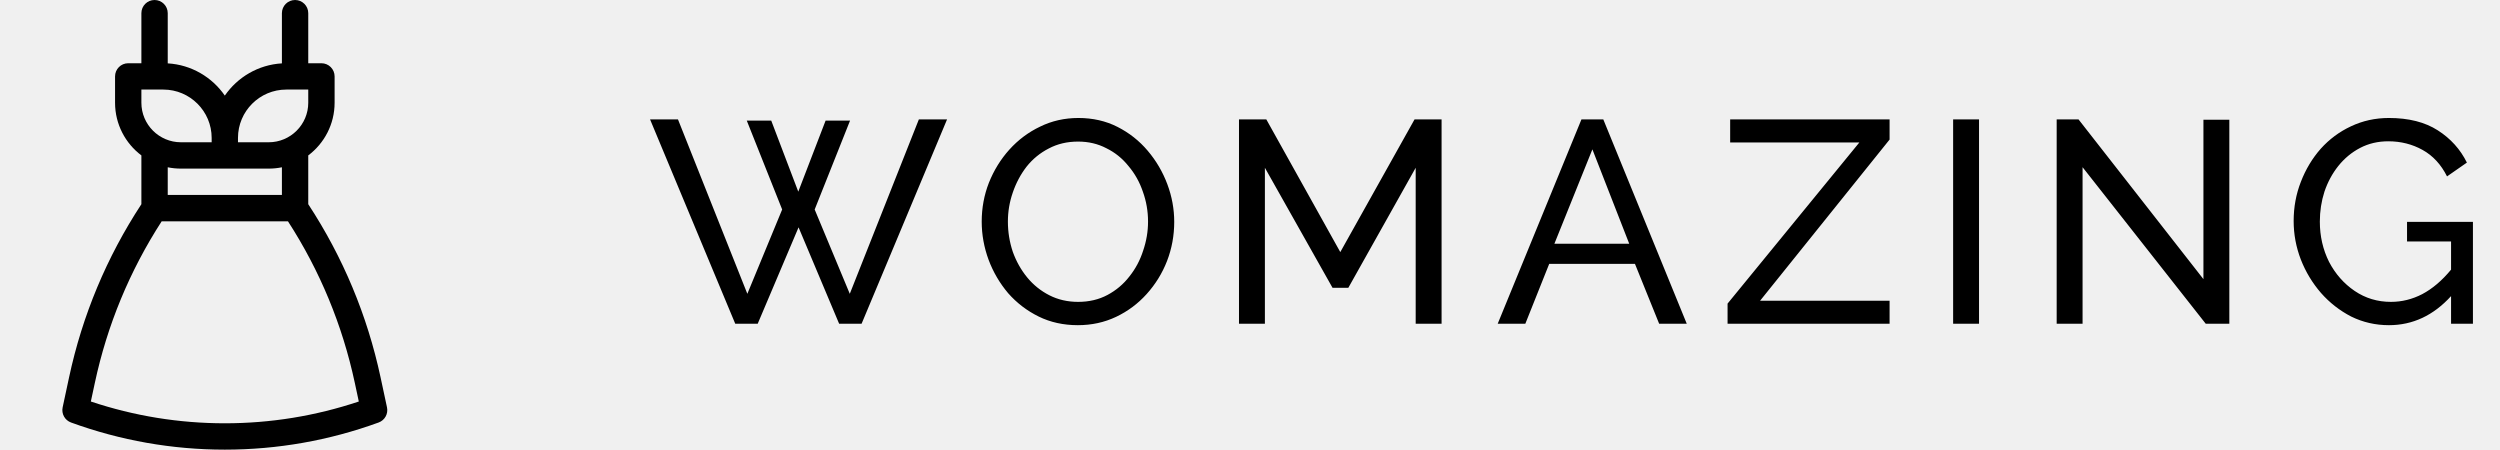
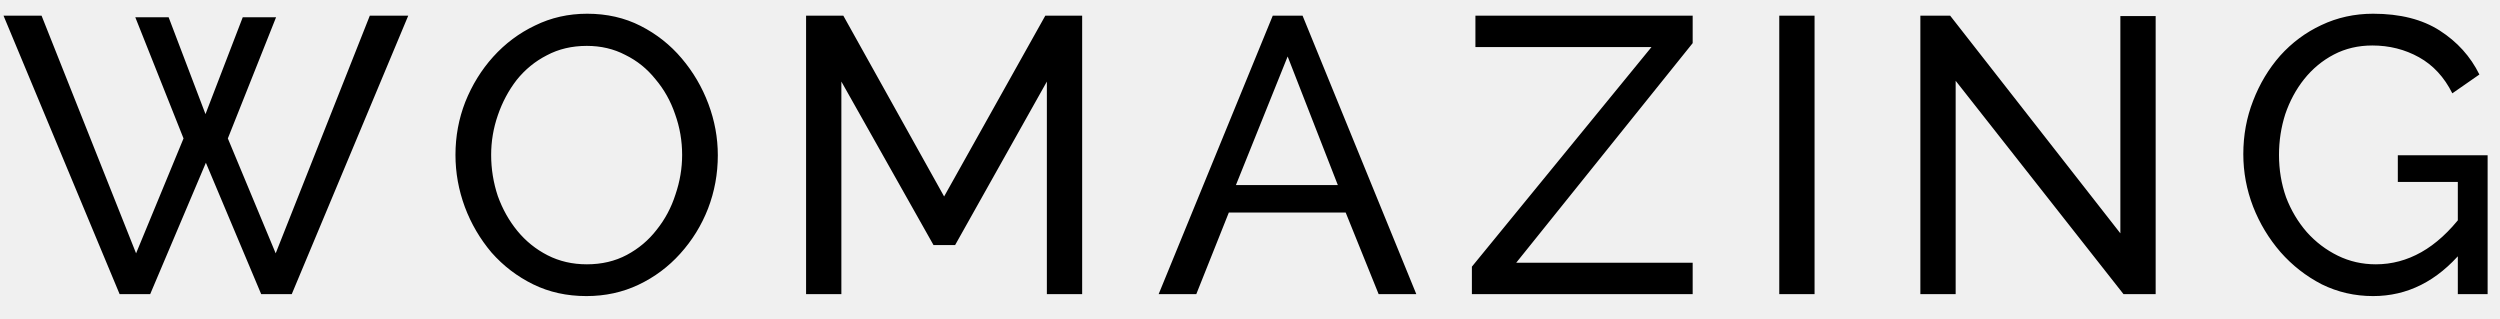
- <svg xmlns="http://www.w3.org/2000/svg" width="139" height="25" viewBox="0 0 139 25" fill="none">
-   <g clip-path="url(#clip0_22_412)">
-     <path d="M21.517 22.649L21.159 20.978C20.421 17.533 19.068 14.296 17.139 11.353V8.641C18.028 7.972 18.604 6.908 18.604 5.713V4.248C18.604 3.844 18.276 3.516 17.871 3.516H17.139V0.732C17.139 0.328 16.811 0 16.406 0C16.002 0 15.674 0.328 15.674 0.732V3.523C14.358 3.6 13.206 4.292 12.5 5.315C11.794 4.292 10.642 3.6 9.326 3.523V0.732C9.326 0.328 8.998 0 8.594 0C8.189 0 7.861 0.328 7.861 0.732V3.516H7.129C6.724 3.516 6.397 3.844 6.397 4.248V5.713C6.397 6.908 6.973 7.972 7.861 8.641V11.353C5.932 14.296 4.579 17.533 3.841 20.978L3.483 22.649C3.407 23.007 3.605 23.366 3.949 23.491C6.697 24.492 9.575 25 12.5 25C15.426 25 18.303 24.492 21.052 23.491C21.395 23.366 21.594 23.007 21.517 22.649ZM15.918 4.98H17.139V5.713C17.139 6.924 16.153 7.91 14.941 7.91H13.232V7.666C13.232 6.185 14.437 4.98 15.918 4.98ZM7.861 4.98H9.082C10.563 4.98 11.768 6.185 11.768 7.666V7.91H10.059C8.847 7.91 7.861 6.924 7.861 5.713V4.98ZM10.059 9.375H14.941C15.192 9.375 15.437 9.35 15.674 9.301V10.84H9.326V9.301C9.563 9.35 9.808 9.375 10.059 9.375ZM12.5 23.535C9.959 23.535 7.456 23.128 5.051 22.324L5.274 21.285C5.961 18.076 7.211 15.057 8.989 12.305L16.011 12.305C17.79 15.057 19.039 18.076 19.727 21.285L19.949 22.324C17.544 23.128 15.042 23.535 12.5 23.535Z" fill="black" />
-   </g>
-   <path d="M41.52 6.704H42.88L44.384 10.656L45.904 6.704H47.264L45.296 11.648L47.248 16.336L51.088 6.64H52.656L47.904 18H46.656L44.4 12.64L42.128 18H40.88L36.144 6.64H37.696L41.552 16.336L43.488 11.648L41.52 6.704ZM59.927 18.08C59.127 18.08 58.402 17.92 57.751 17.6C57.101 17.28 56.535 16.848 56.055 16.304C55.586 15.749 55.223 15.131 54.967 14.448C54.711 13.755 54.583 13.045 54.583 12.32C54.583 11.563 54.717 10.843 54.983 10.16C55.261 9.467 55.639 8.853 56.119 8.32C56.61 7.776 57.181 7.349 57.831 7.04C58.482 6.72 59.191 6.56 59.959 6.56C60.759 6.56 61.485 6.725 62.135 7.056C62.786 7.387 63.346 7.829 63.815 8.384C64.285 8.939 64.647 9.557 64.903 10.24C65.159 10.923 65.287 11.621 65.287 12.336C65.287 13.093 65.154 13.819 64.887 14.512C64.621 15.195 64.242 15.808 63.751 16.352C63.271 16.885 62.706 17.307 62.055 17.616C61.405 17.925 60.695 18.08 59.927 18.08ZM56.039 12.32C56.039 12.896 56.13 13.456 56.311 14C56.503 14.533 56.77 15.008 57.111 15.424C57.453 15.84 57.863 16.171 58.343 16.416C58.823 16.661 59.357 16.784 59.943 16.784C60.551 16.784 61.095 16.656 61.575 16.4C62.055 16.144 62.461 15.803 62.791 15.376C63.133 14.949 63.389 14.469 63.559 13.936C63.741 13.403 63.831 12.864 63.831 12.32C63.831 11.744 63.735 11.189 63.543 10.656C63.362 10.123 63.095 9.648 62.743 9.232C62.402 8.805 61.991 8.475 61.511 8.24C61.042 7.995 60.519 7.872 59.943 7.872C59.335 7.872 58.791 8 58.311 8.256C57.831 8.501 57.421 8.837 57.079 9.264C56.749 9.691 56.493 10.171 56.311 10.704C56.13 11.227 56.039 11.765 56.039 12.32ZM78.712 18V9.328L74.968 16H74.088L70.328 9.328V18H68.888V6.64H70.408L74.52 14.016L78.648 6.64H80.152V18H78.712ZM87.928 6.64H89.144L93.784 18H92.249L90.904 14.672H86.136L84.808 18H83.272L87.928 6.64ZM90.585 13.552L88.537 8.304L86.424 13.552H90.585ZM96.053 16.88L103.381 7.92H96.197V6.64H105.061V7.76L97.861 16.72H105.061V18H96.053V16.88ZM108.594 18V6.64H110.034V18H108.594ZM115.791 9.296V18H114.351V6.64H115.567L122.511 15.52V6.656H123.951V18H122.639L115.791 9.296ZM132.823 18.08C132.076 18.08 131.378 17.92 130.727 17.6C130.087 17.269 129.527 16.832 129.047 16.288C128.567 15.733 128.194 15.115 127.927 14.432C127.66 13.739 127.527 13.024 127.527 12.288C127.527 11.52 127.66 10.795 127.927 10.112C128.194 9.419 128.562 8.805 129.031 8.272C129.511 7.739 130.071 7.323 130.711 7.024C131.362 6.715 132.066 6.56 132.823 6.56C133.922 6.56 134.828 6.789 135.543 7.248C136.258 7.707 136.796 8.304 137.159 9.04L136.055 9.808C135.724 9.147 135.271 8.656 134.695 8.336C134.119 8.016 133.484 7.856 132.791 7.856C132.215 7.856 131.692 7.979 131.223 8.224C130.754 8.469 130.348 8.805 130.007 9.232C129.676 9.648 129.42 10.123 129.239 10.656C129.068 11.189 128.983 11.744 128.983 12.32C128.983 13.131 129.154 13.877 129.495 14.56C129.847 15.232 130.322 15.771 130.919 16.176C131.516 16.581 132.188 16.784 132.935 16.784C133.543 16.784 134.124 16.64 134.679 16.352C135.244 16.053 135.778 15.6 136.279 14.992V13.424H133.831V12.336H137.495V18H136.279V16.464C135.298 17.541 134.146 18.08 132.823 18.08Z" fill="black" />
-   <defs>
-     <clipPath id="clip0_22_412">
-       <rect width="25" height="25" fill="white" />
-     </clipPath>
-   </defs>
+ <svg xmlns="http://www.w3.org/2000/svg" width="102" height="13" viewBox="0 0 102 13" fill="none">
+   <path d="M5.52 0.704H6.88L8.384 4.656L9.904 0.704H11.264L9.296 5.648L11.248 10.336L15.088 0.64H16.656L11.904 12H10.656L8.4 6.64L6.128 12H4.88L0.144 0.64H1.696L5.552 10.336L7.488 5.648L5.52 0.704ZM23.927 12.08C23.127 12.08 22.402 11.92 21.751 11.6C21.101 11.28 20.535 10.848 20.055 10.304C19.586 9.749 19.223 9.131 18.967 8.448C18.711 7.755 18.583 7.045 18.583 6.32C18.583 5.563 18.717 4.843 18.983 4.16C19.261 3.467 19.639 2.853 20.119 2.32C20.61 1.776 21.181 1.349 21.831 1.04C22.482 0.72 23.191 0.56 23.959 0.56C24.759 0.56 25.485 0.725 26.135 1.056C26.786 1.387 27.346 1.829 27.815 2.384C28.285 2.939 28.647 3.557 28.903 4.24C29.159 4.923 29.287 5.621 29.287 6.336C29.287 7.093 29.154 7.819 28.887 8.512C28.621 9.195 28.242 9.808 27.751 10.352C27.271 10.885 26.706 11.307 26.055 11.616C25.405 11.925 24.695 12.08 23.927 12.08ZM20.039 6.32C20.039 6.896 20.13 7.456 20.311 8C20.503 8.533 20.77 9.008 21.111 9.424C21.453 9.84 21.863 10.171 22.343 10.416C22.823 10.661 23.357 10.784 23.943 10.784C24.551 10.784 25.095 10.656 25.575 10.4C26.055 10.144 26.461 9.803 26.791 9.376C27.133 8.949 27.389 8.469 27.559 7.936C27.741 7.403 27.831 6.864 27.831 6.32C27.831 5.744 27.735 5.189 27.543 4.656C27.362 4.123 27.095 3.648 26.743 3.232C26.402 2.805 25.991 2.475 25.511 2.24C25.042 1.995 24.519 1.872 23.943 1.872C23.335 1.872 22.791 2 22.311 2.256C21.831 2.501 21.421 2.837 21.079 3.264C20.749 3.691 20.493 4.171 20.311 4.704C20.13 5.227 20.039 5.765 20.039 6.32ZM42.712 12V3.328L38.968 10H38.088L34.328 3.328V12H32.888V0.64H34.408L38.52 8.016L42.648 0.64H44.152V12H42.712ZM51.928 0.64H53.145L57.785 12H56.248L54.904 8.672H50.136L48.809 12H47.273L51.928 0.64ZM54.584 7.552L52.536 2.304L50.425 7.552H54.584ZM60.053 10.88L67.381 1.92H60.197V0.64H69.061V1.76L61.861 10.72H69.061V12H60.053V10.88ZM72.594 12V0.64H74.034V12H72.594ZM79.791 3.296V12H78.351V0.64H79.567L86.511 9.52V0.656H87.951V12H86.639L79.791 3.296ZM96.823 12.08C96.076 12.08 95.378 11.92 94.727 11.6C94.087 11.269 93.527 10.832 93.047 10.288C92.567 9.733 92.194 9.115 91.927 8.432C91.66 7.739 91.527 7.024 91.527 6.288C91.527 5.52 91.66 4.795 91.927 4.112C92.194 3.419 92.562 2.805 93.031 2.272C93.511 1.739 94.071 1.323 94.711 1.024C95.362 0.715 96.066 0.56 96.823 0.56C97.922 0.56 98.829 0.789 99.543 1.248C100.258 1.707 100.796 2.304 101.159 3.04L100.055 3.808C99.725 3.147 99.271 2.656 98.695 2.336C98.119 2.016 97.484 1.856 96.791 1.856C96.215 1.856 95.692 1.979 95.223 2.224C94.754 2.469 94.349 2.805 94.007 3.232C93.677 3.648 93.421 4.123 93.239 4.656C93.069 5.189 92.983 5.744 92.983 6.32C92.983 6.928 93.079 7.504 93.271 8.048C93.474 8.581 93.757 9.056 94.119 9.472C94.482 9.877 94.903 10.197 95.383 10.432C95.863 10.667 96.38 10.784 96.935 10.784C97.586 10.784 98.204 10.619 98.791 10.288C99.378 9.957 99.933 9.451 100.455 8.768V10.256C99.431 11.472 98.221 12.08 96.823 12.08ZM100.279 7.424H97.831V6.336H101.495V12H100.279V7.424Z" fill="black" />
</svg>
